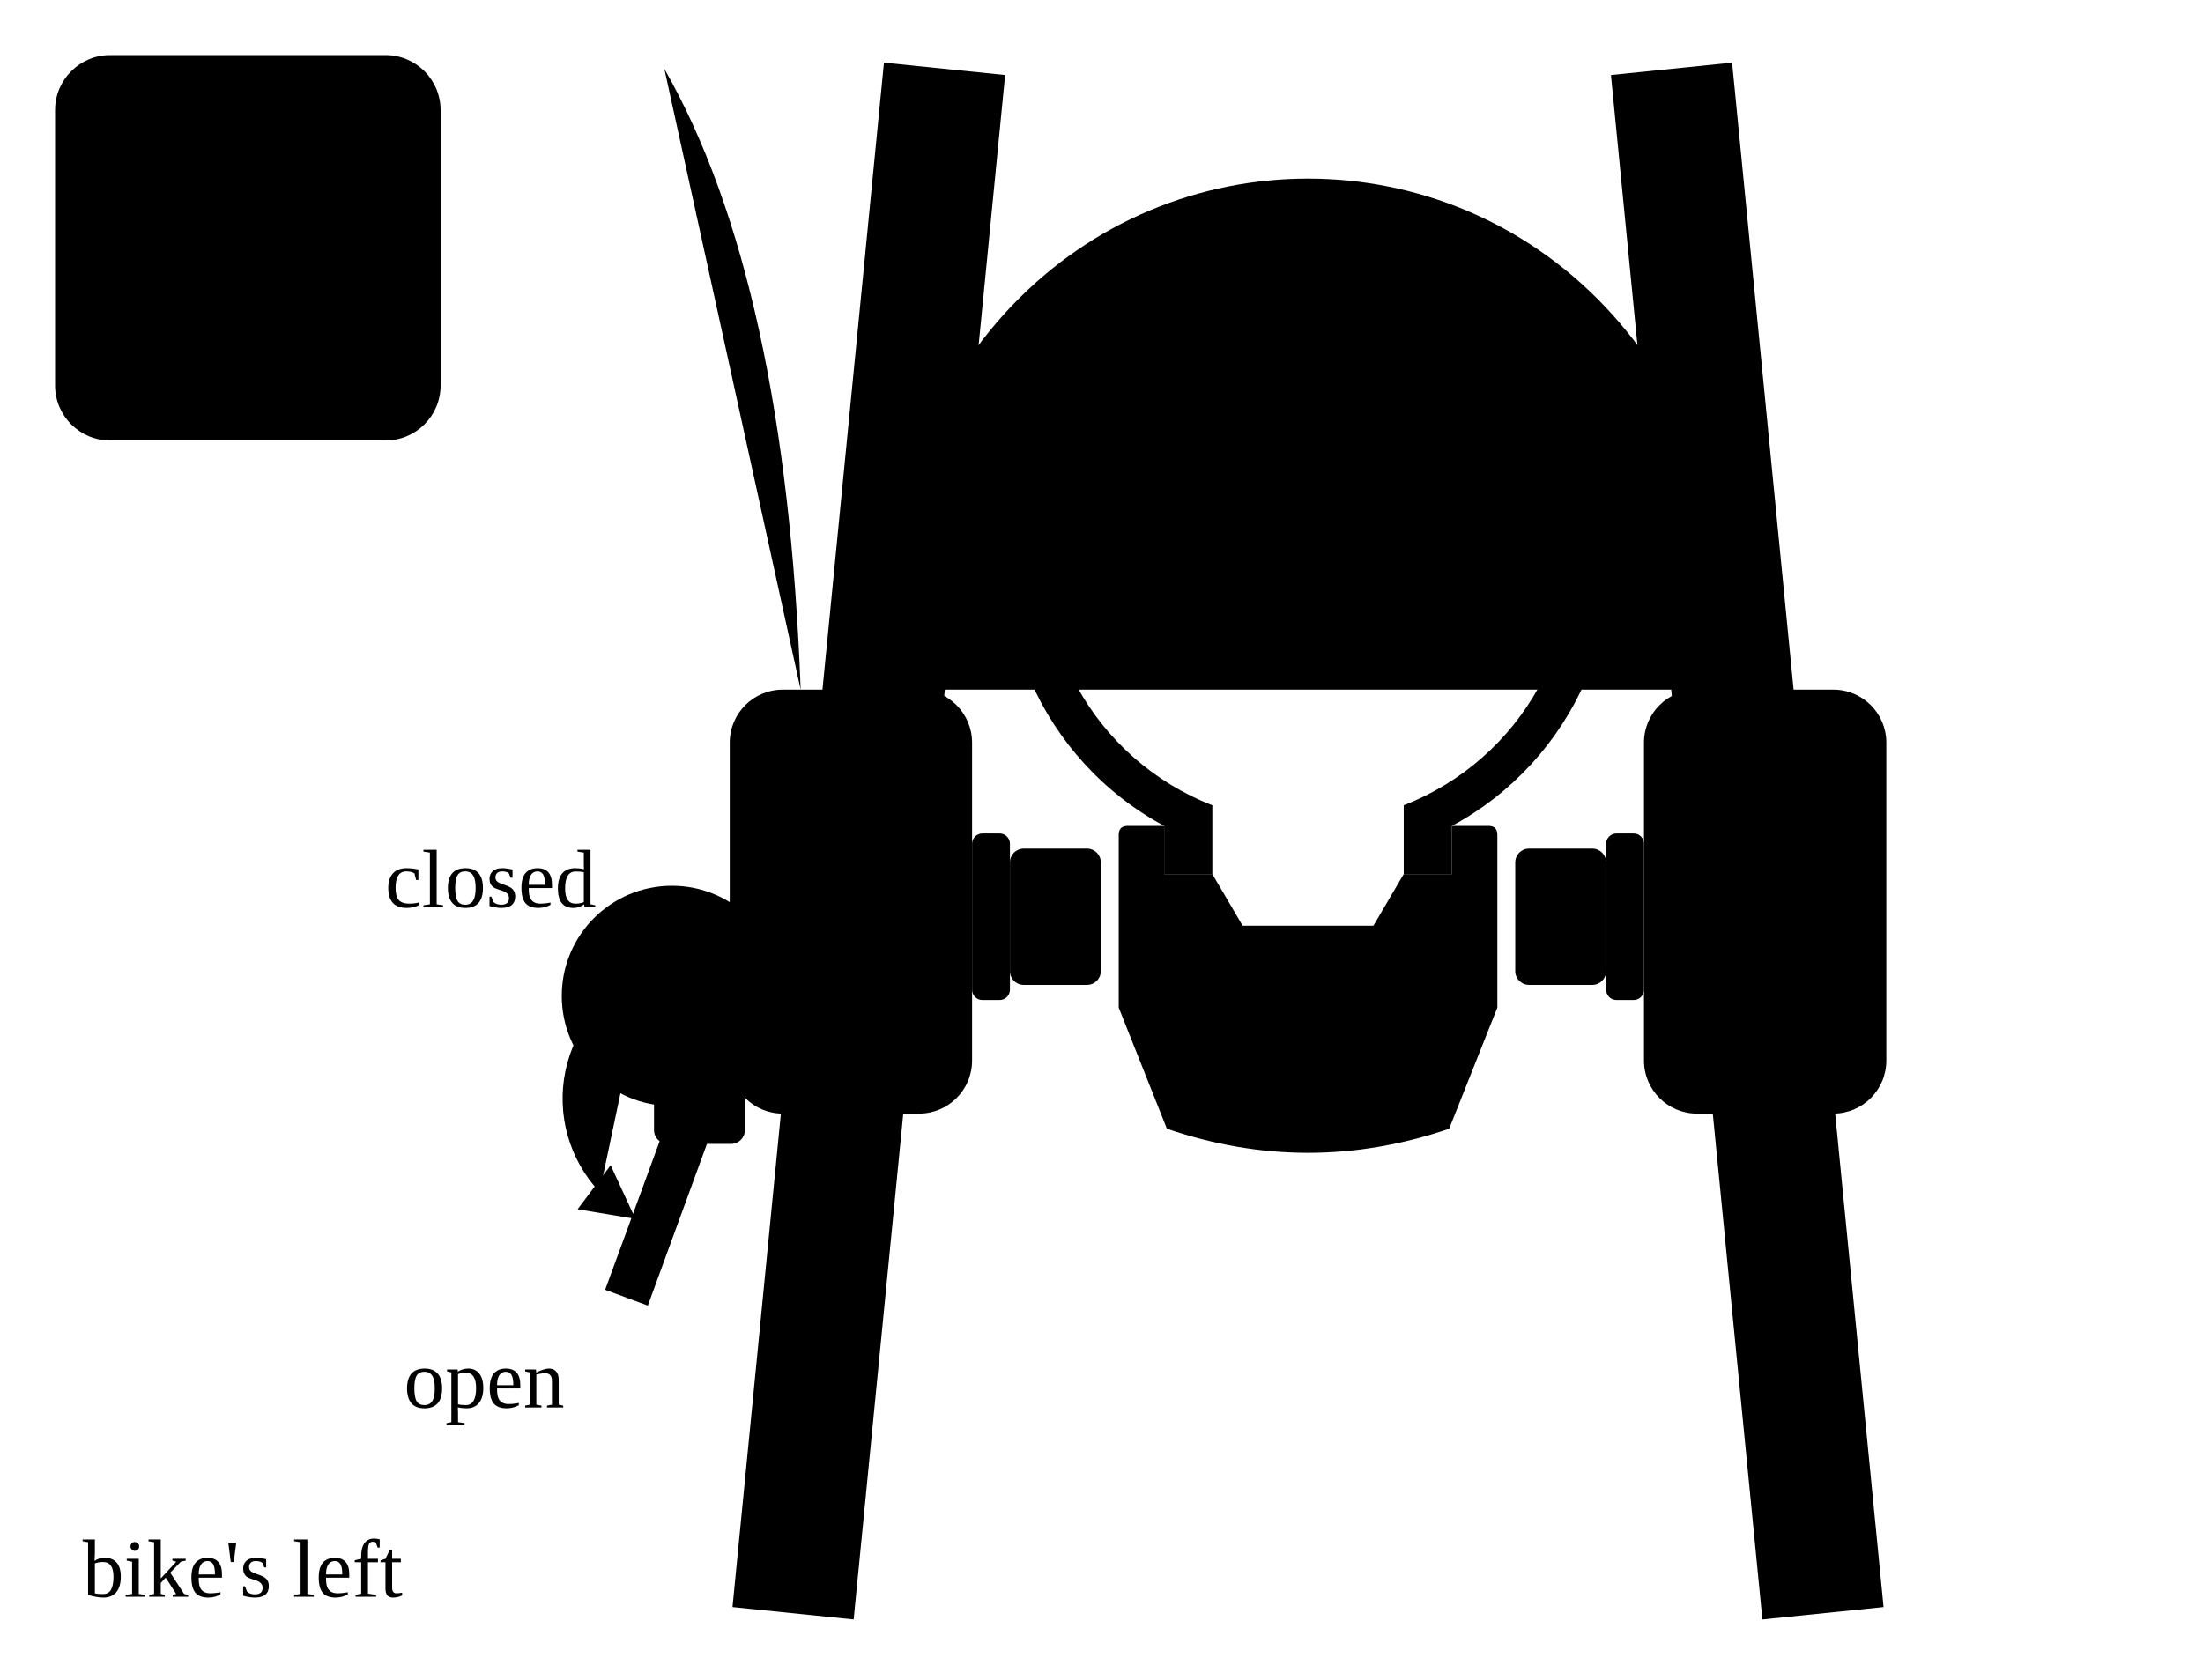
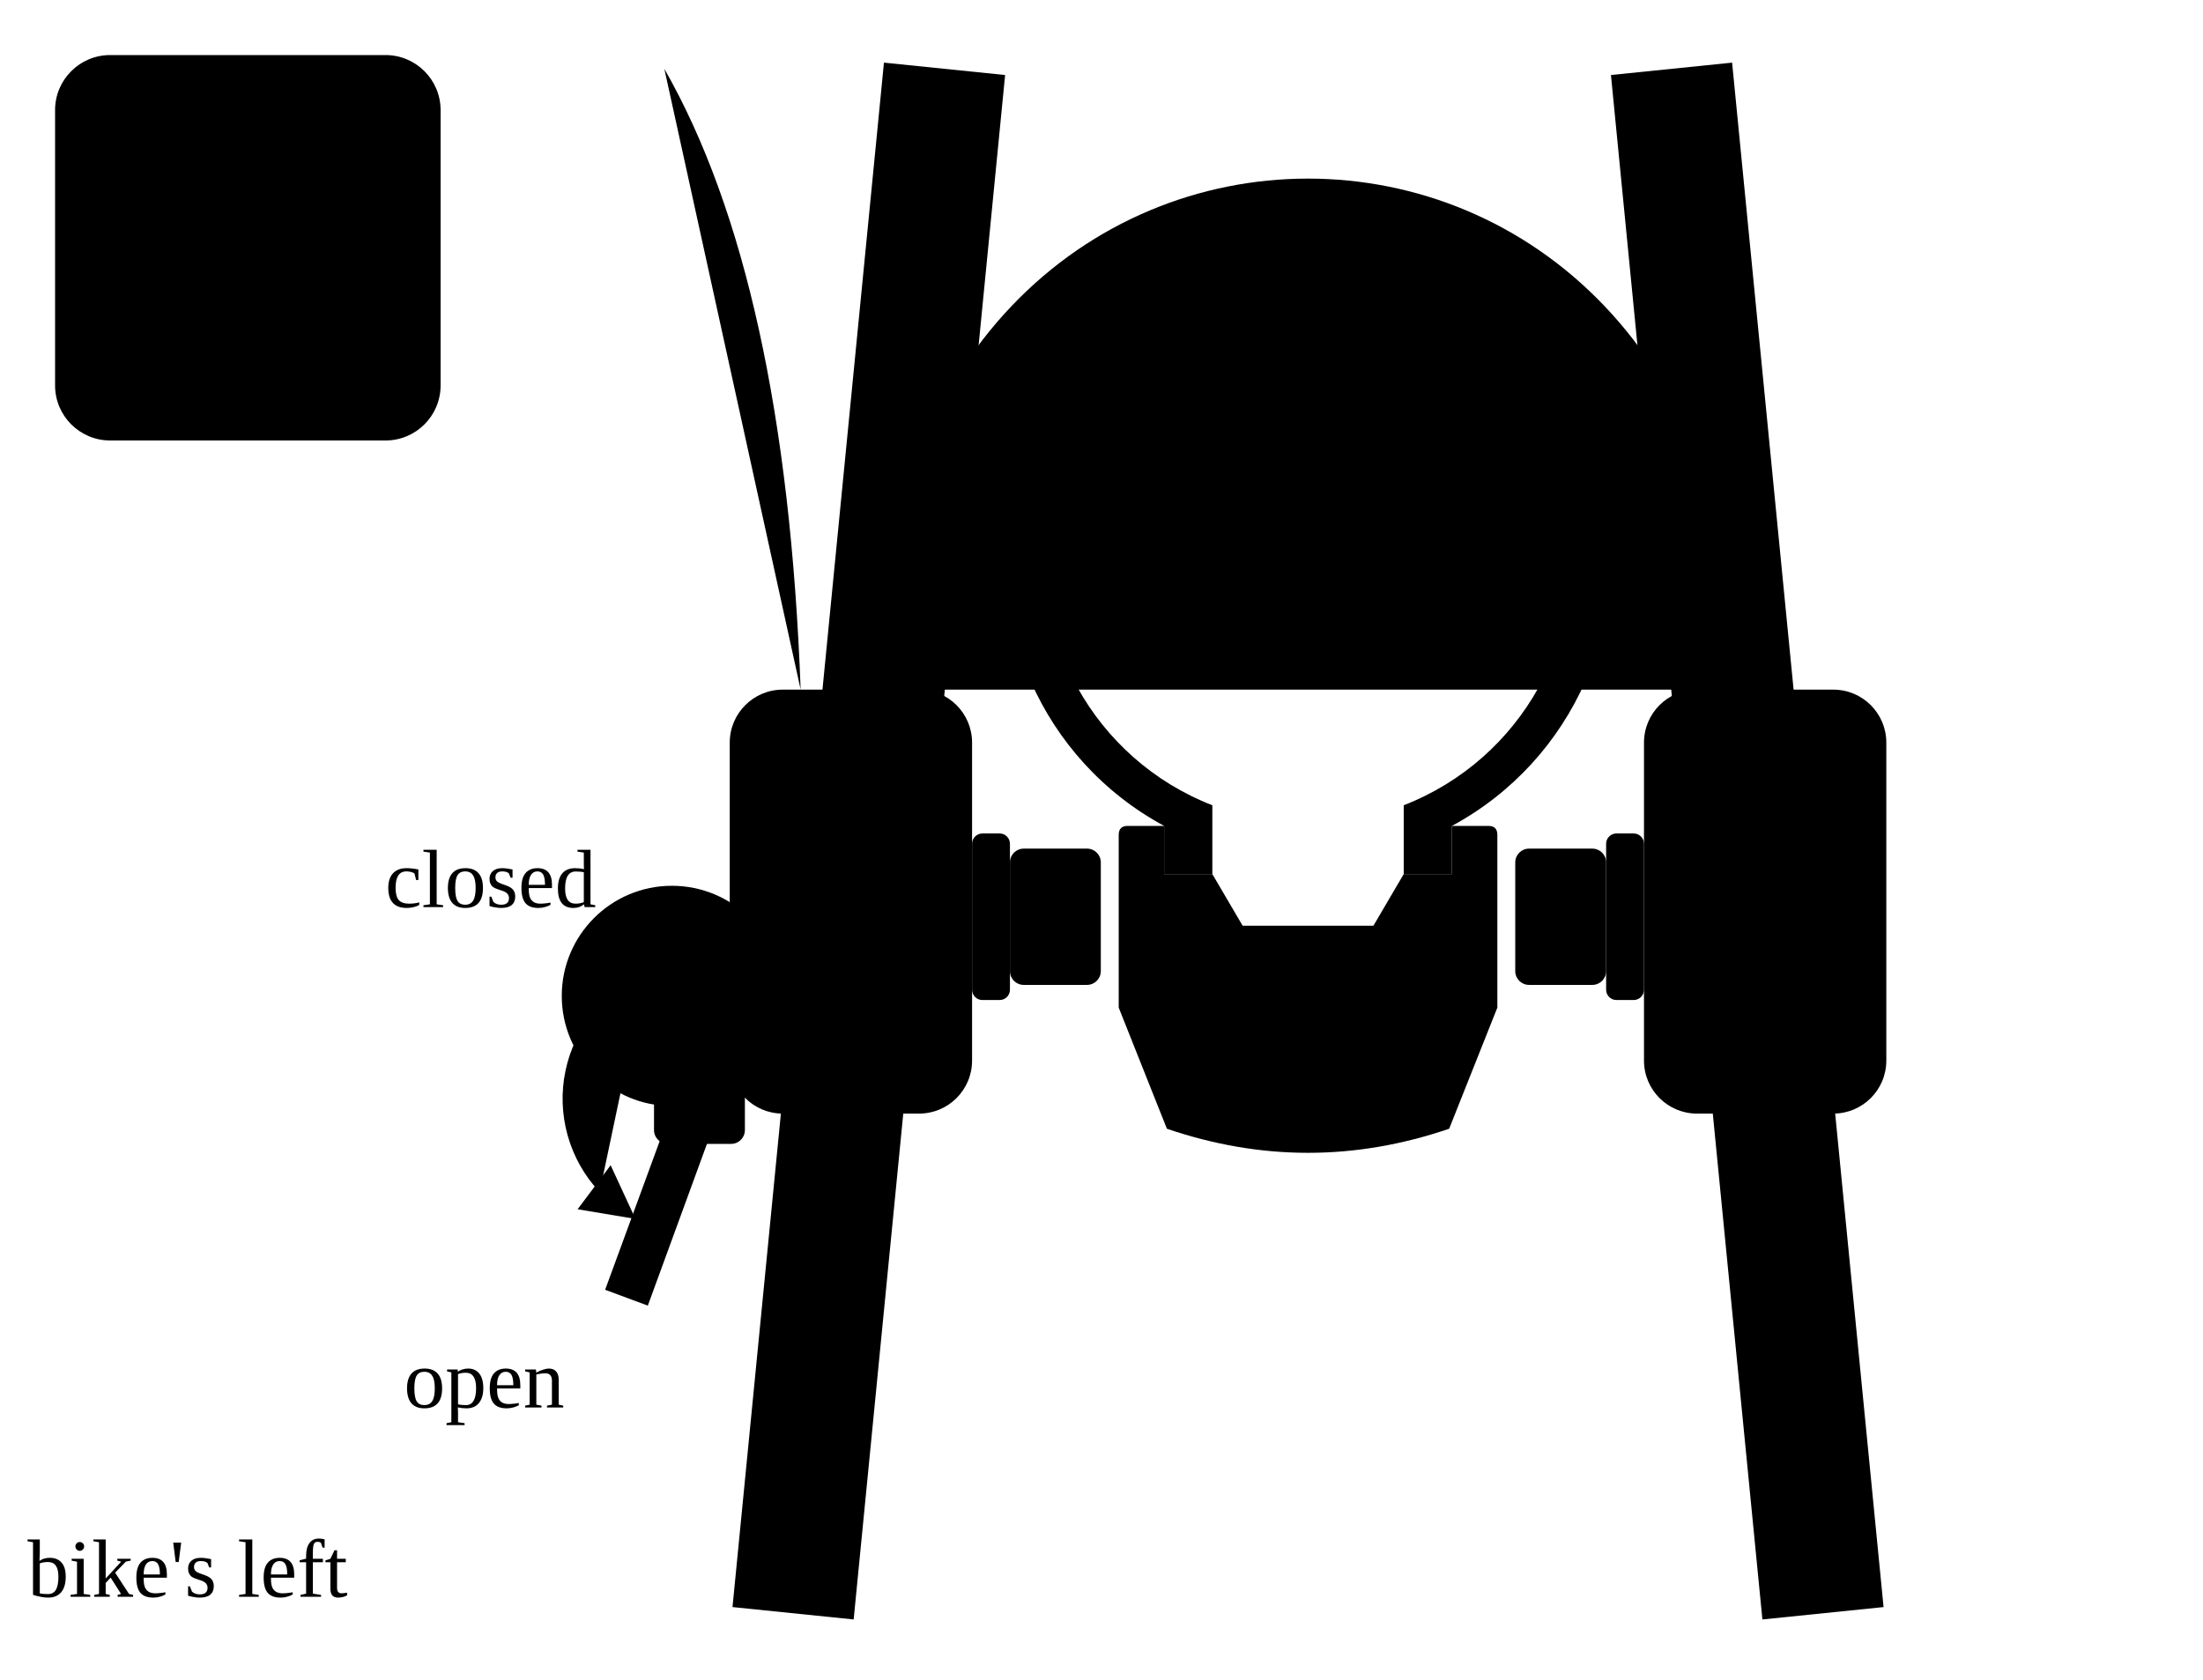
<svg class="cp" viewBox="0 0 320 244">
  <path class="cp-frame" d="M16 8L56 8A8 8 0 0 1 64 16L64 56A8 8 0 0 1 56 64L16 64A8 8 0 0 1 8 56L8 16A8 8 0 0 1 16 8Z" />
  <circle class="cp-thin" cx="23" cy="45" r="10.5" />
  <circle class="cp-thin" cx="49" cy="45" r="10.5" />
  <path class="cp-thin" d="M23 45L35 46L31 28L23 45Z" />
  <path class="cp-thin" d="M31 28L45 29L35 46" />
  <path class="cp-thin" d="M45 29L49 45" />
  <path class="cp-thin" d="M29 25L34 25" />
  <path class="cp-thin" d="M45 29L46 24L50 24" />
  <path class="cp-hiline" style="stroke-width:3" d="M18 35.6A10.7 10.7 0 0 1 24.5 34.4" />
  <path class="cp-thin" d="M128.4 9.1L106.4 233.5L124 235.3L146 10.9Z" />
  <path class="cp-thin" d="M234 10.9L256 235.3L273.6 233.5L251.6 9.1Z" />
  <path class="cp-obj" d="M162.5 121.3L162.5 146.4L169.5 164Q190 171 210.5 164L217.5 146.4L217.5 121.3Q217.5 120 216.2 120L210.9 120L210.9 127L203.9 127L199.5 134.5L180.5 134.5L176.1 127L169.1 127L169.1 120L163.8 120Q162.5 120 162.5 121.3Z" />
  <path class="cp-fine" d="M166.5 139.8L213.5 139.8L213.5 146.4L207.8 160.9Q190 166.2 172.2 160.9L166.5 146.4Z" />
  <path class="cp-ctx" d="M190 171L182.3 274" />
  <path class="cp-ctx" d="M190 171L197.7 274" />
  <path class="cp-rubber" d="M169.1 120A44 44 0 1 1 210.9 120L210.9 127L203.9 127L203.9 117A38.3 38.3 0 1 0 176.1 117L176.1 127L169.1 127Z" />
  <path class="cp-obj" d="M246.5 100.2L266.3 100.2A7.7 7.7 0 0 1 274 107.9L274 154.1A7.7 7.7 0 0 1 266.3 161.8L246.5 161.8A7.7 7.7 0 0 1 238.8 154.1L238.8 107.9A7.7 7.7 0 0 1 246.5 100.2Z" />
  <path class="cp-rubber" d="M222.1 123.3L231.3 123.3A2 2 0 0 1 233.3 125.3L233.3 141.1A2 2 0 0 1 231.3 143.1L222.1 143.1A2 2 0 0 1 220.1 141.1L220.1 125.3A2 2 0 0 1 222.1 123.3Z" />
  <path class="cp-obj" d="M234.8 121.1L237.3 121.1A1.5 1.5 0 0 1 238.8 122.6L238.8 143.8A1.5 1.5 0 0 1 237.3 145.3L234.8 145.3A1.5 1.5 0 0 1 233.3 143.8L233.3 122.6A1.5 1.5 0 0 1 234.8 121.1Z" />
  <path class="cp-rubber" d="M148.7 123.3L157.9 123.3A2 2 0 0 1 159.9 125.3L159.9 141.1A2 2 0 0 1 157.9 143.1L148.7 143.1A2 2 0 0 1 146.7 141.1L146.7 125.3A2 2 0 0 1 148.7 123.3Z" />
  <path class="cp-obj" d="M142.7 121.1L145.2 121.1A1.5 1.5 0 0 1 146.7 122.6L146.7 143.8A1.5 1.5 0 0 1 145.2 145.3L142.7 145.3A1.5 1.5 0 0 1 141.2 143.8L141.2 122.6A1.5 1.5 0 0 1 142.7 121.1Z" />
  <path class="cp-obj" d="M97 139.8L106.2 139.8A2 2 0 0 1 108.2 141.8L108.2 164.2A2 2 0 0 1 106.2 166.2L97 166.2A2 2 0 0 1 95 164.2L95 141.8A2 2 0 0 1 97 139.8Z" />
  <path class="cp-obj" d="M113.7 100.2L133.5 100.2A7.7 7.7 0 0 1 141.2 107.9L141.2 154.1A7.7 7.7 0 0 1 133.5 161.8L113.7 161.8A7.7 7.7 0 0 1 106 154.1L106 107.9A7.7 7.7 0 0 1 113.7 100.2Z" />
  <path class="cp-ctx" style="stroke-width:3" d="M127.3 100.2C127.3 1.2 252.7 1.2 252.7 100.2" />
  <path class="cp-ctx" style="stroke-width:3" d="M116.3 100.2Q114.1 40.8 96.5 10" />
  <path class="cp-ghost" d="M98.5 158.5L87.9 187.4L94.1 189.7L104.7 160.7Z" />
  <circle class="cp-halo" cx="97.6" cy="144.7" r="16" />
  <path class="cp-hi" d="M104.7 158.7L96.8 129L90.4 130.7L98.4 160.5Z" />
  <circle class="cp-dark" cx="101.6" cy="159.6" r="2.4" />
  <path class="cp-arrow" d="M93.8 141.4A19.8 19.8 0 0 0 87.1 173.2" />
  <path class="cp-head" d="M92.3 177.1L83.9 175.7L88.7 169.3Z" />
  <text class="cp-th" x="86.6" y="131.8" text-anchor="end">closed</text>
  <text class="cp-th" x="82" y="204.5" text-anchor="end">open</text>
-   <text class="cp-t" x="12" y="232">bike's left</text>
+   <text class="cp-t" x="4" y="232">bike's left</text>
</svg>
